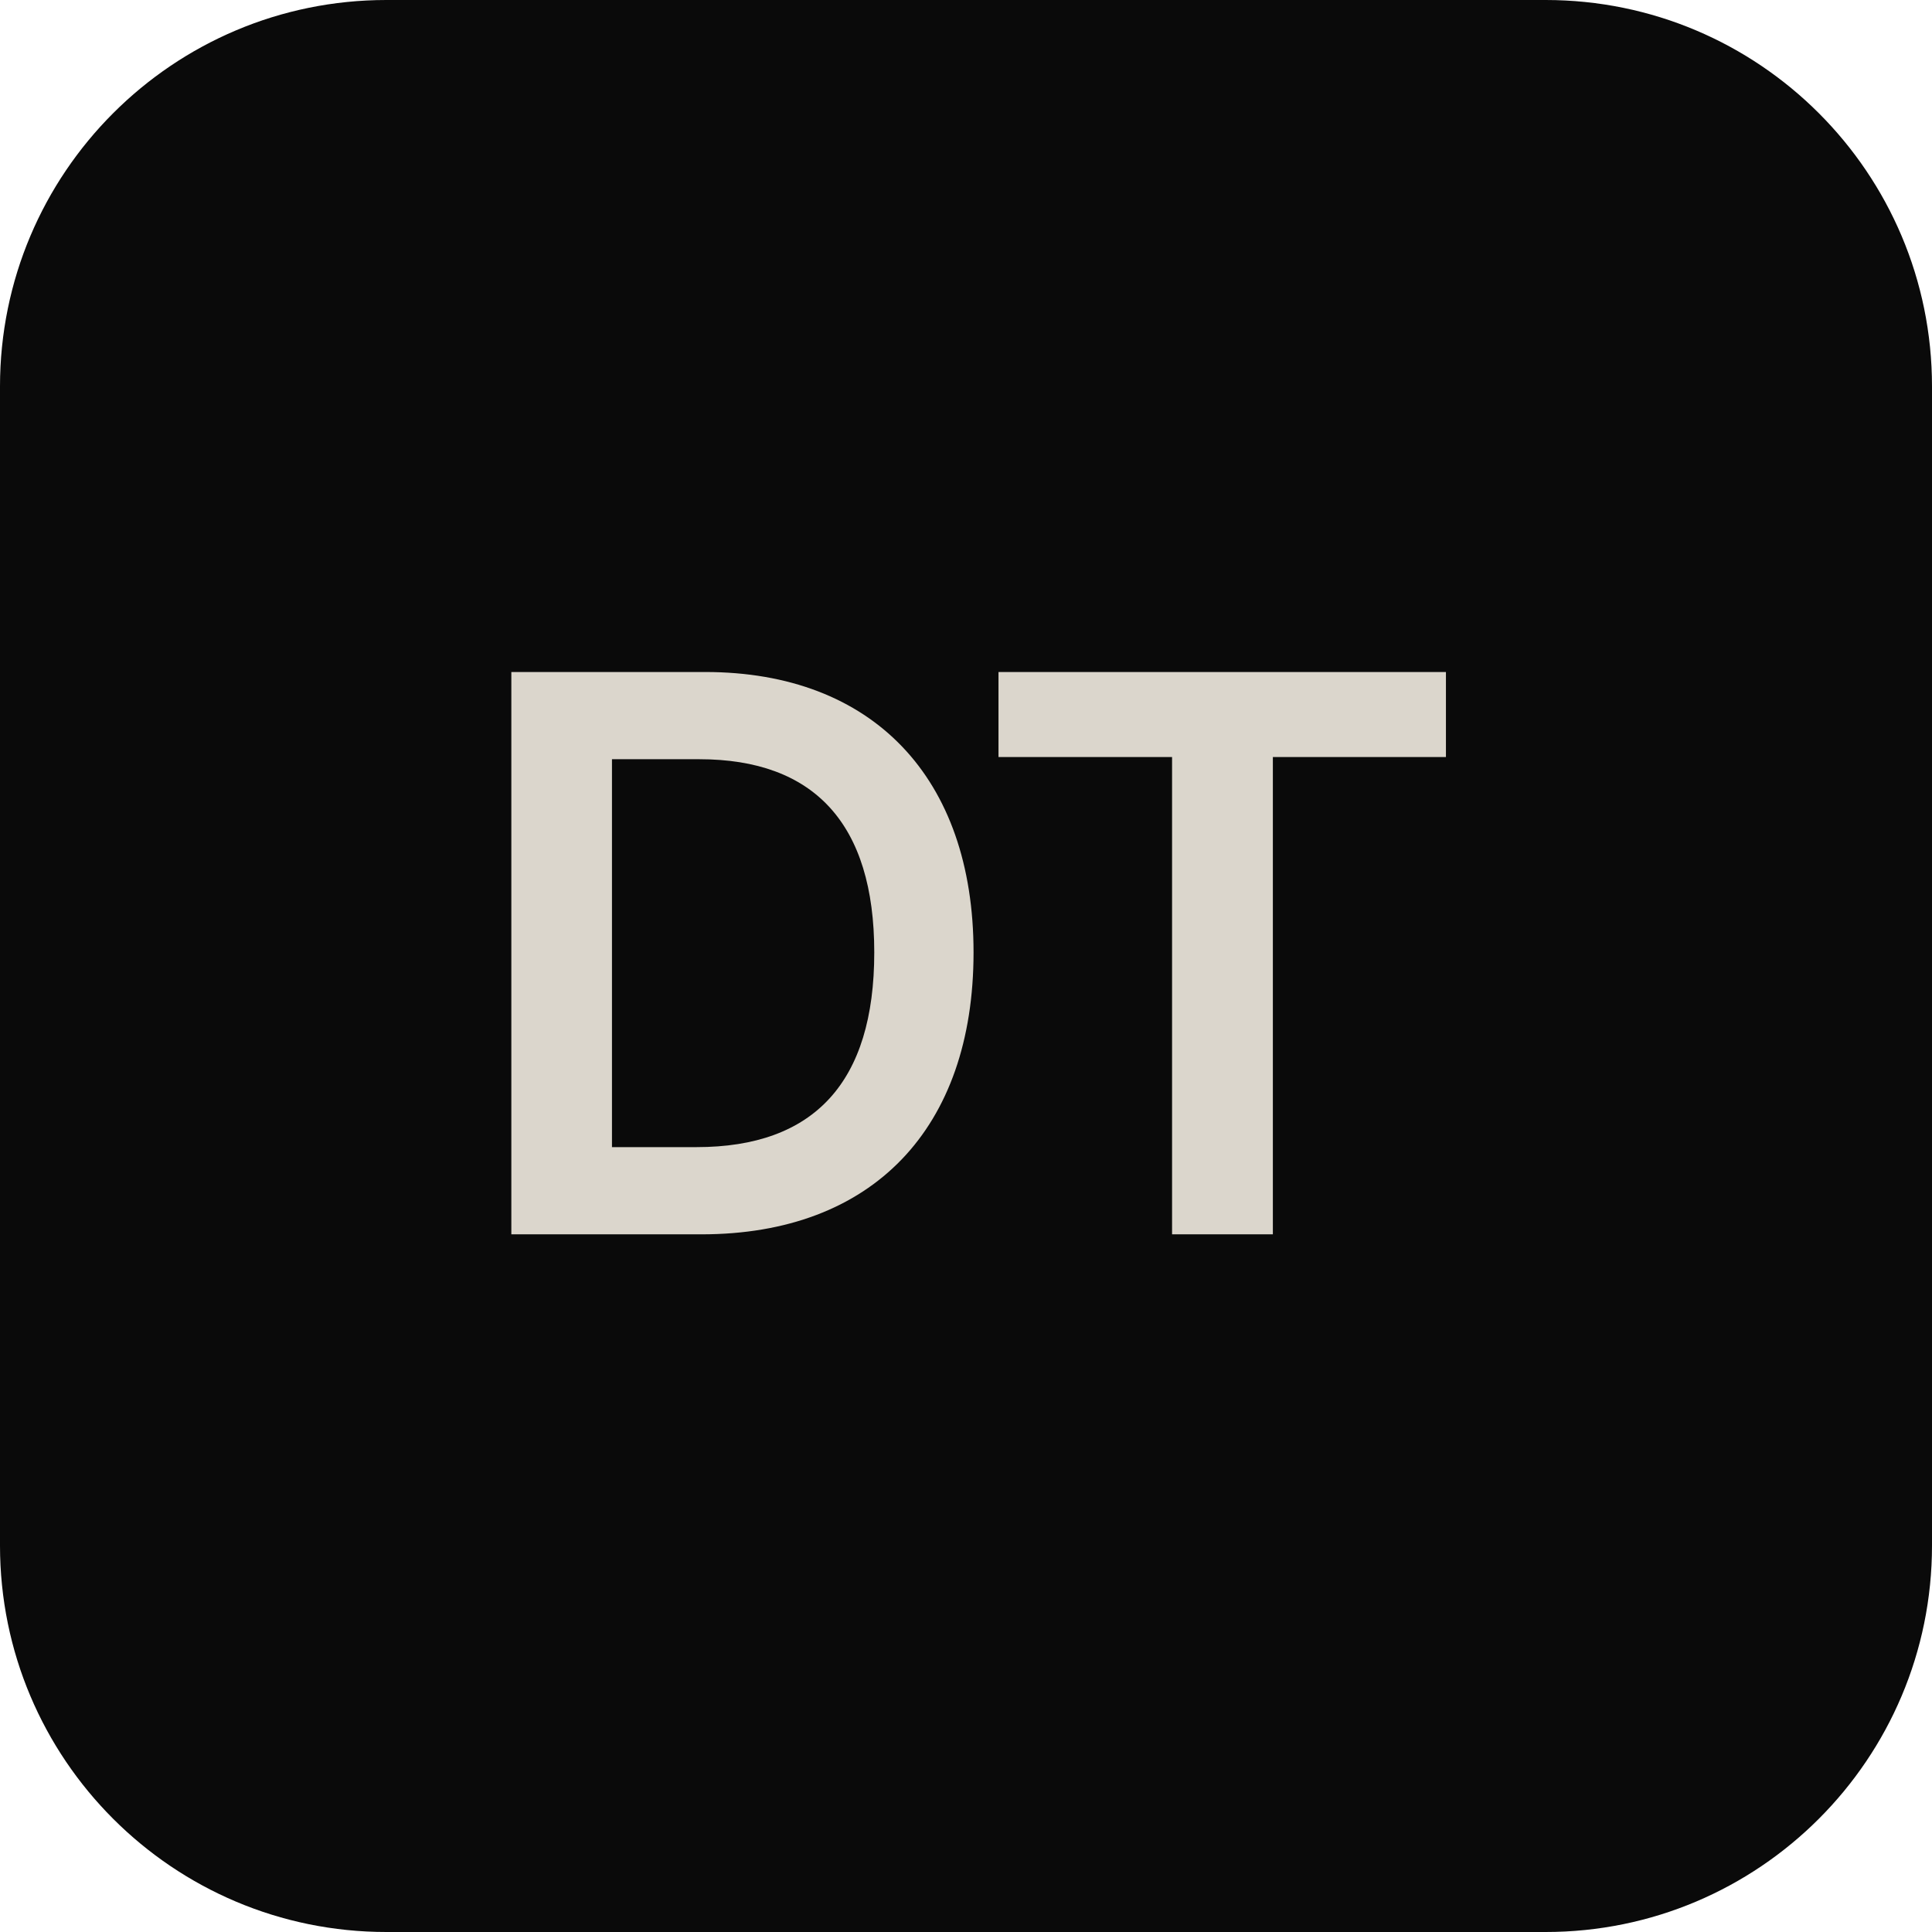
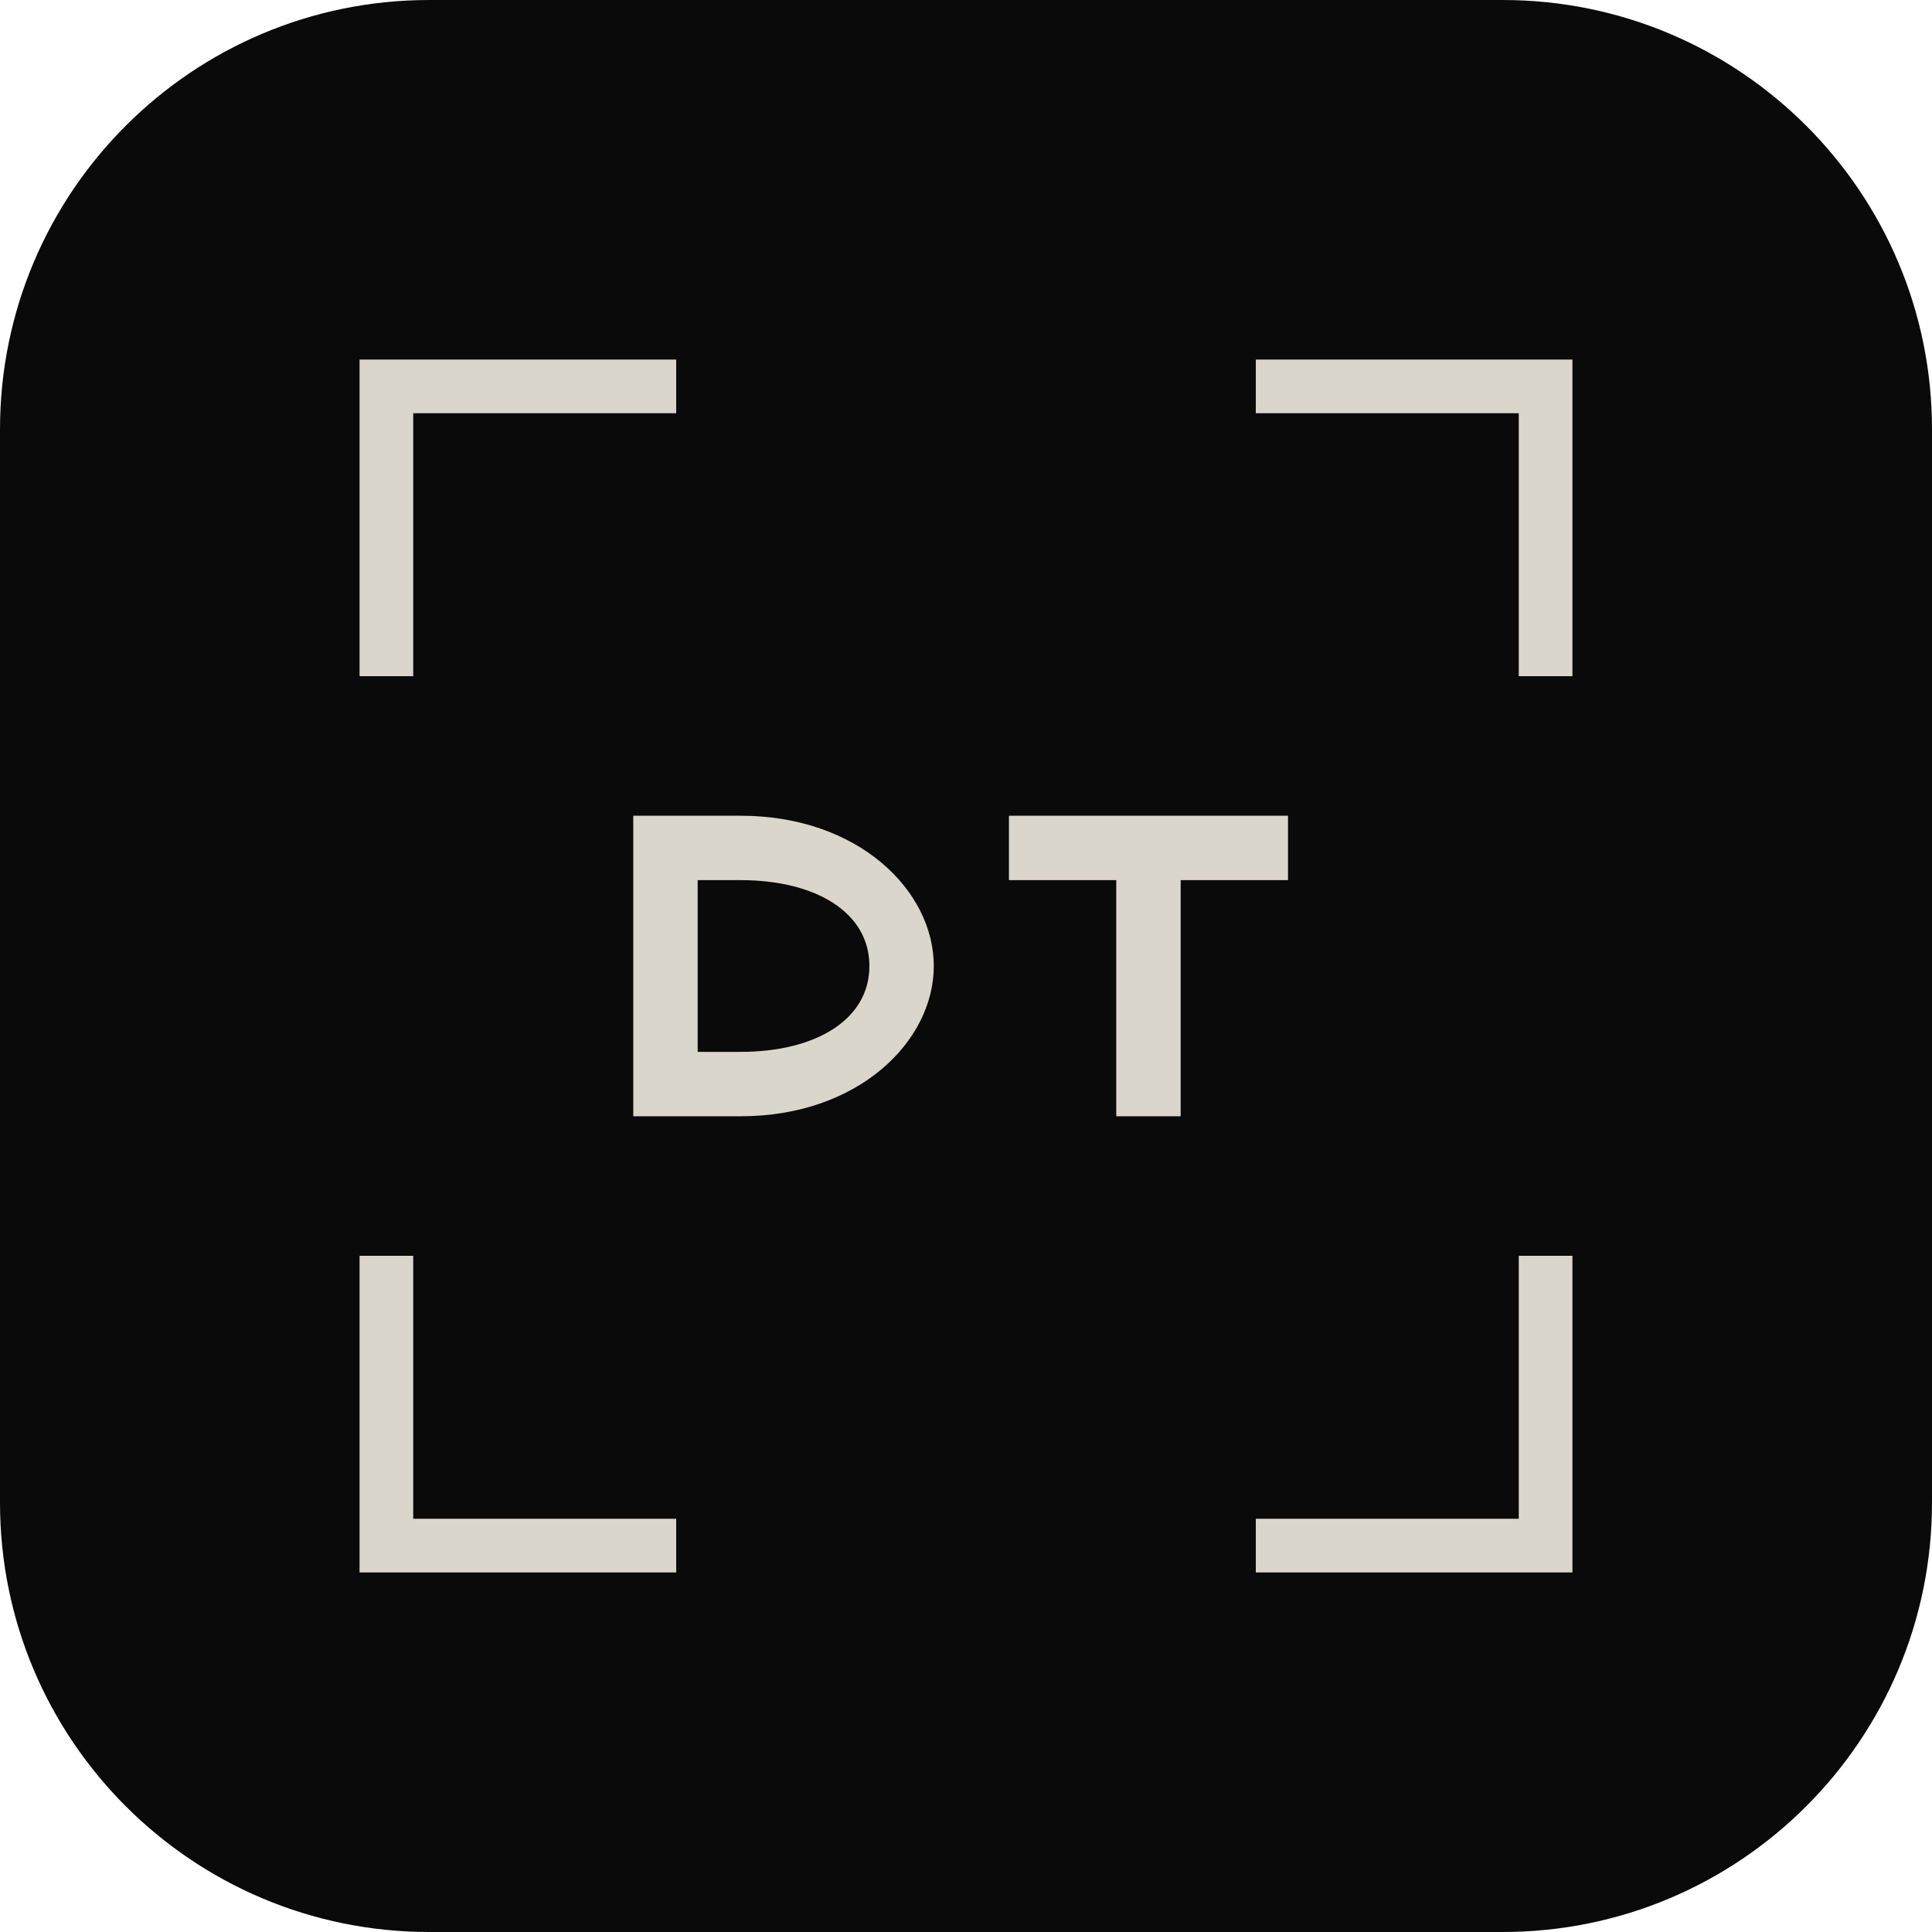
<svg xmlns="http://www.w3.org/2000/svg" viewBox="0 0 180 180">
-   <rect width="180" height="180" rx="36" fill="#0a0a0a" />
-   <text x="90" y="115" font-family="Inter, -apple-system, sans-serif" font-size="72" font-weight="600" fill="#DBD6CC" text-anchor="middle" letter-spacing="-2">DT</text>
+   <rect width="180" height="180" rx="40" fill="#0a0a0a" />
+   <path d="M36 63 L36 36 L63 36" stroke="#DBD6CC" stroke-width="5" fill="none" />
+   <path d="M117 36 L144 36 L144 63" stroke="#DBD6CC" stroke-width="5" fill="none" />
+   <path d="M144 117 L144 144 L117 144" stroke="#DBD6CC" stroke-width="5" fill="none" />
+   <path d="M63 144 L36 144 L36 117" stroke="#DBD6CC" stroke-width="5" fill="none" />
+   <path d="M59 76 L59 104 L69 104 C80 104 87 97 87 90 C87 83 80 76 69 76 Z M65 82 L69 82 C76 82 81 85 81 90 C81 95 76 98 69 98 L65 98 Z" fill="#DBD6CC" />
+   <path d="M94 76 L94 82 L104 82 L104 104 L110 104 L110 82 L120 82 L120 76 Z" fill="#DBD6CC" />
</svg>
